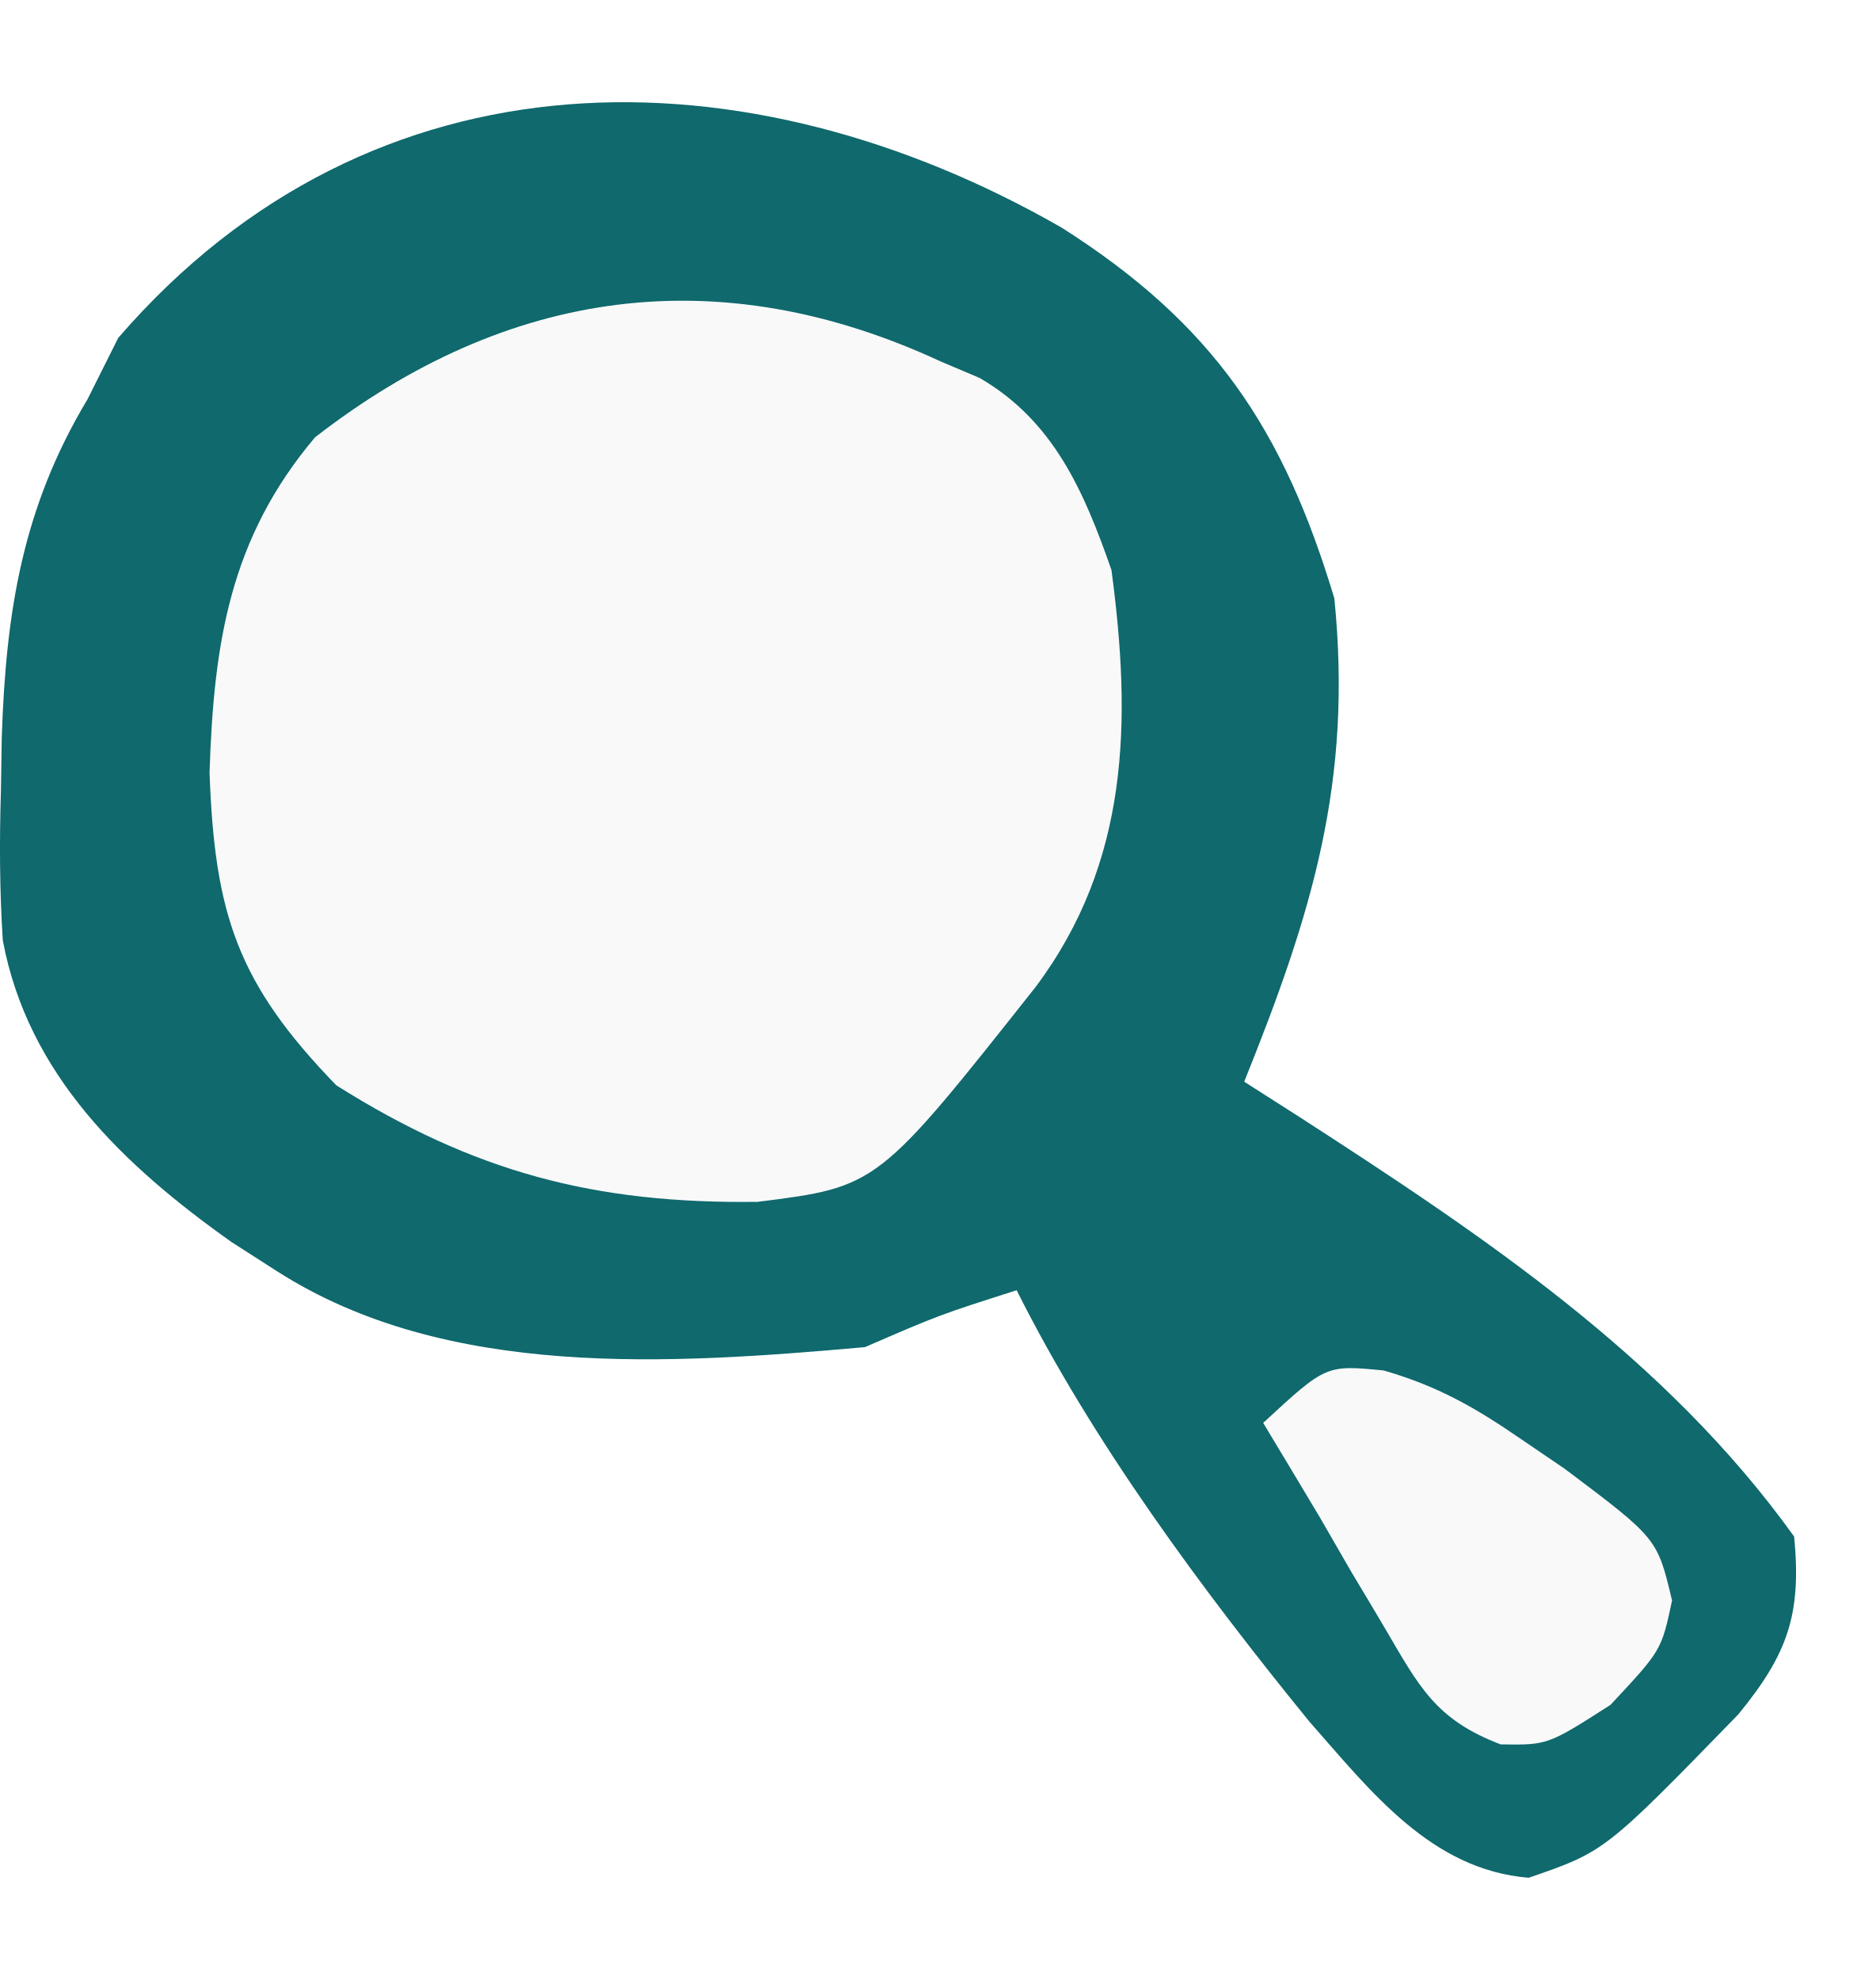
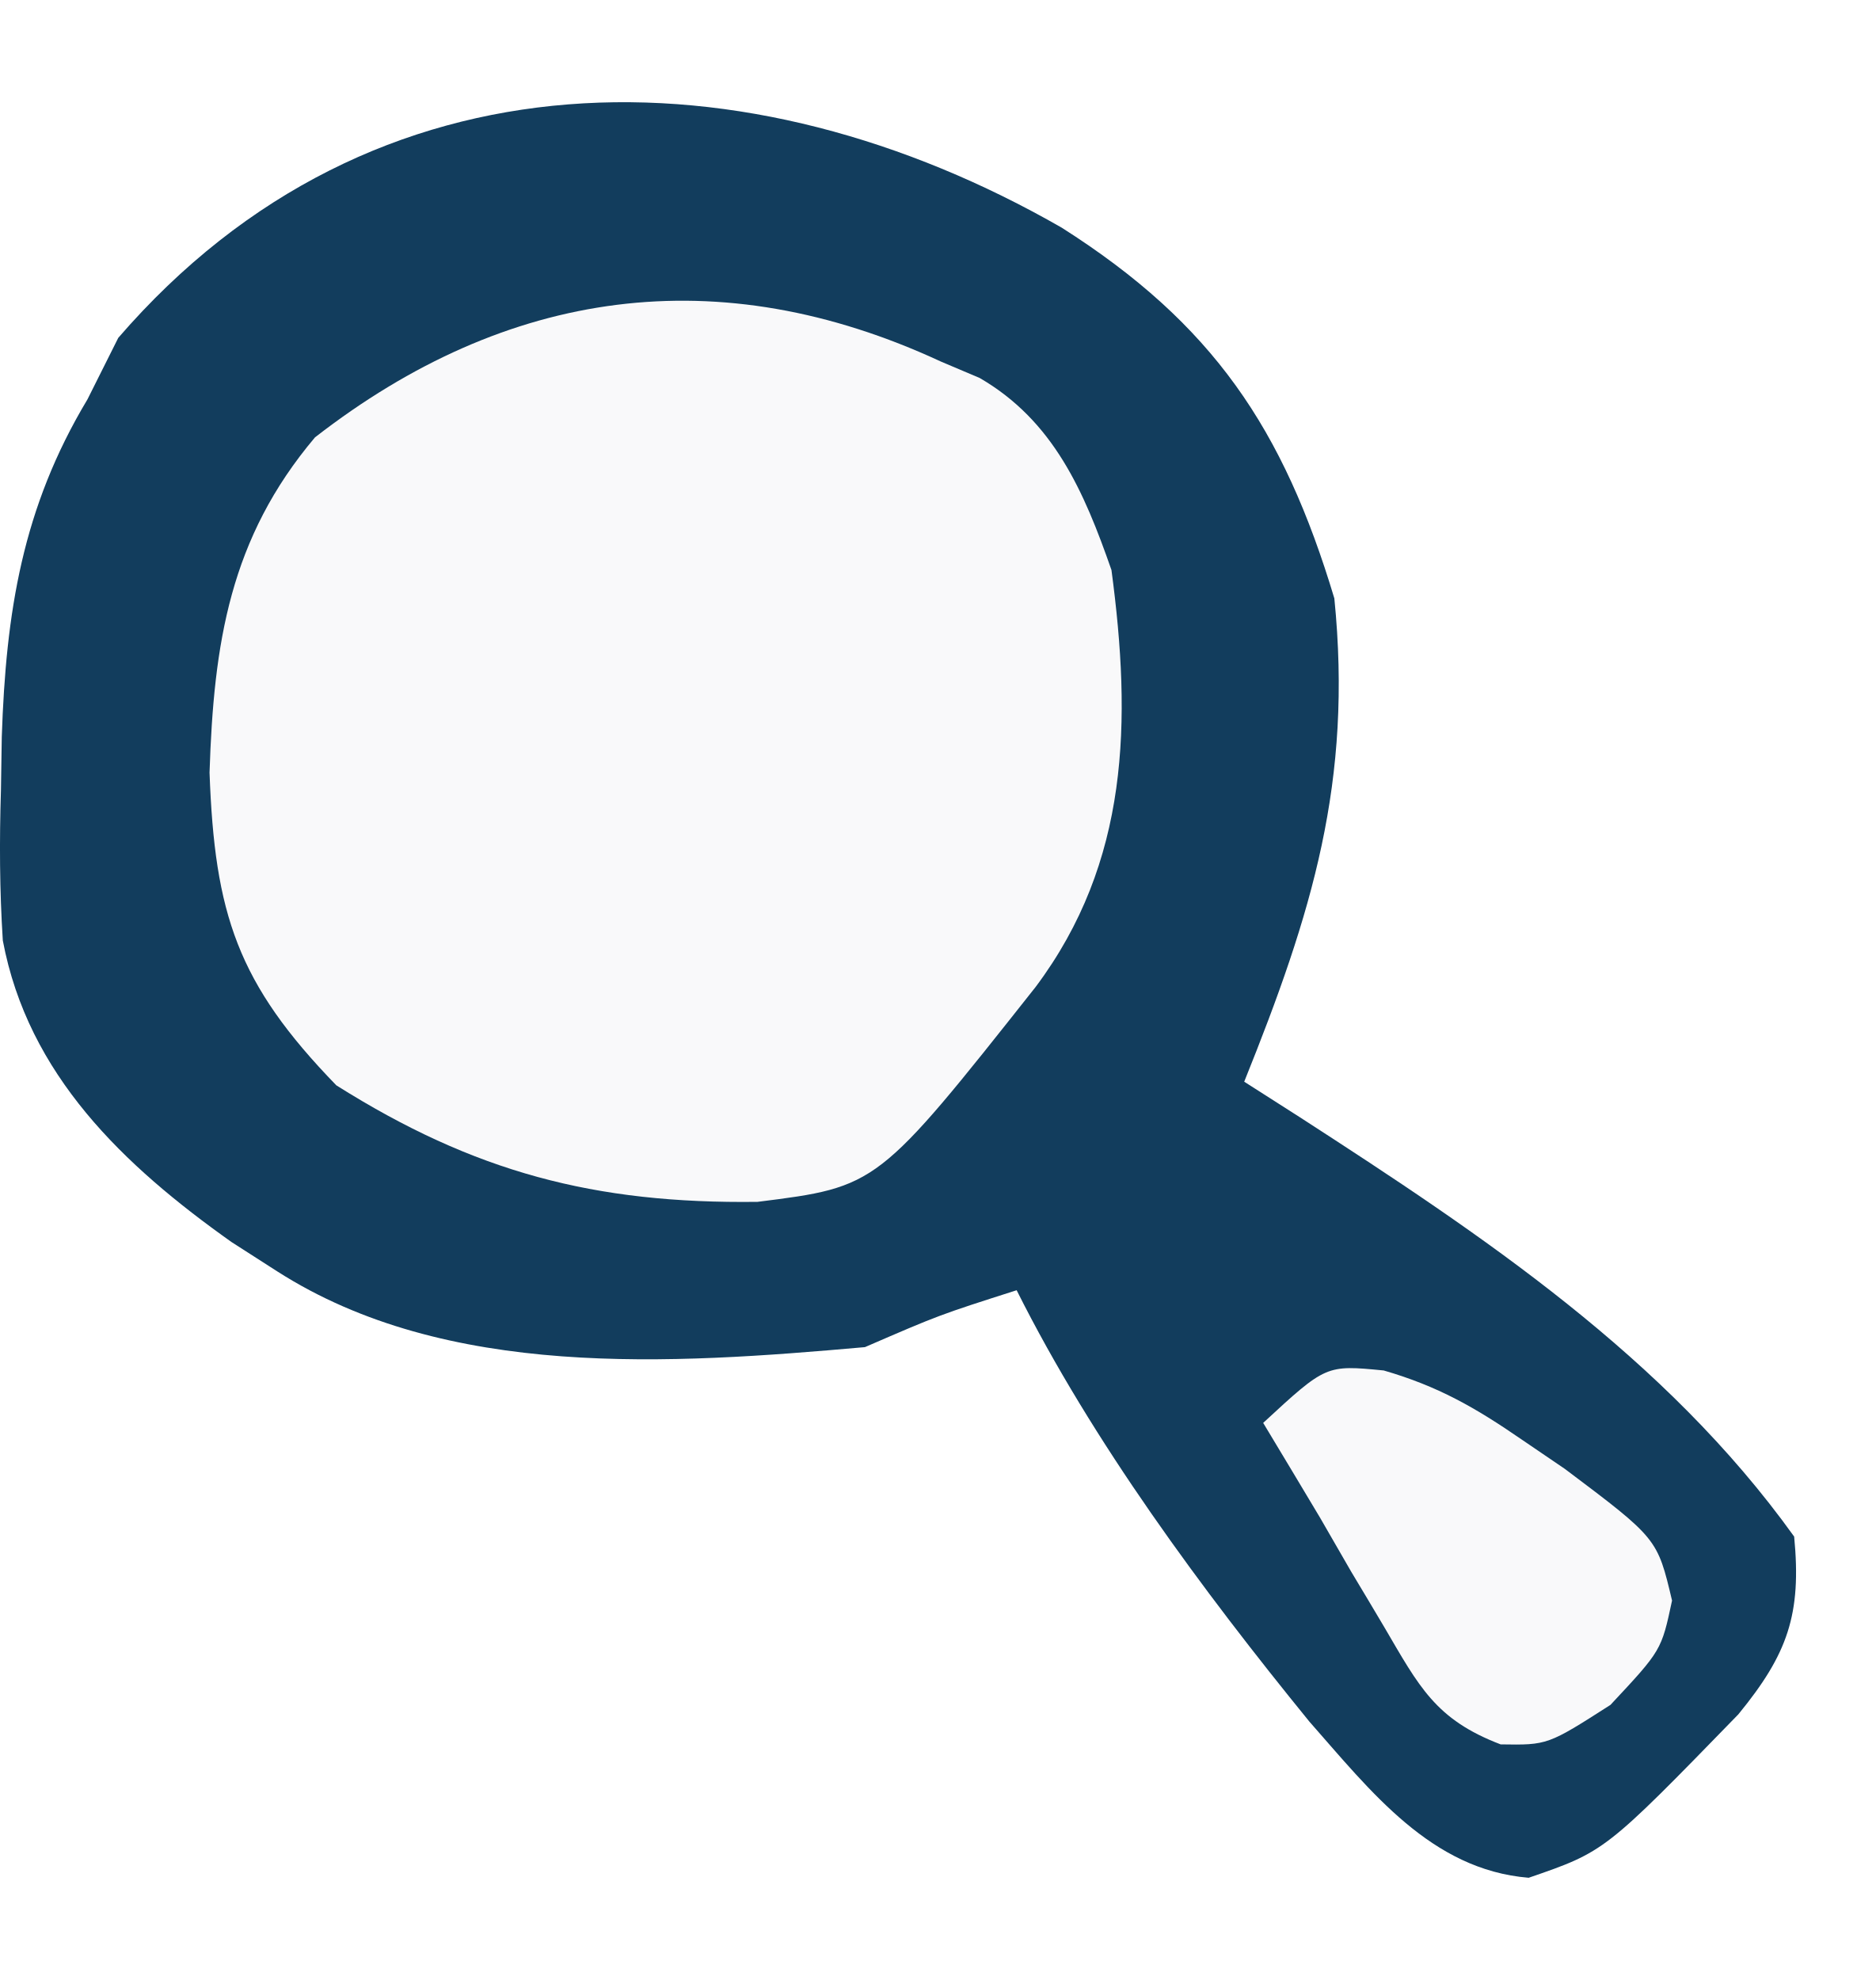
- <svg xmlns="http://www.w3.org/2000/svg" width="18" height="19" viewBox="0 0 18 19" fill="none" version="1.1" id="svg1248">
-   <defs id="defs1252" />
-   <path d="M10.19 2.185C11.642 3.108 12.316 4.112 12.806 5.742C12.982 7.499 12.593 8.761 11.941 10.38C12.117 10.493 12.293 10.605 12.475 10.721C14.23 11.856 15.983 13.022 17.219 14.745C17.291 15.492 17.157 15.872 16.683 16.451C15.403 17.767 15.403 17.767 14.671 18.019C13.734 17.942 13.155 17.188 12.566 16.52C11.54 15.26 10.485 13.836 9.757 12.381C9.015 12.618 9.015 12.618 8.301 12.927C6.438 13.092 4.285 13.24 2.659 12.199C2.442 12.06 2.442 12.06 2.221 11.918C1.188 11.185 0.27 10.317 0.027 9.025C-0.004 8.541 -0.006 8.069 0.009 7.584C0.012 7.415 0.014 7.246 0.017 7.072C0.057 5.873 0.214 4.875 0.839 3.833C0.937 3.638 1.034 3.443 1.135 3.242C3.587 0.404 7.18 0.458 10.19 2.185Z" fill="#008CCC" id="path1242" style="fill:#0f696d;fill-opacity:1" />
-   <path d="M9.029 3.469C9.152 3.521 9.275 3.573 9.402 3.627C10.111 4.038 10.404 4.716 10.667 5.47C10.861 6.923 10.838 8.271 9.939 9.471C8.422 11.388 8.422 11.388 7.27 11.533C5.706 11.553 4.551 11.248 3.228 10.415C2.278 9.437 2.06 8.771 2.011 7.414C2.051 6.171 2.206 5.165 3.023 4.197C4.868 2.764 6.899 2.481 9.029 3.469Z" fill="#F9F9FA" id="path1244" />
-   <path d="M13.28 13.151C13.801 13.302 14.157 13.506 14.603 13.813C14.74 13.907 14.878 14 15.019 14.096C15.906 14.763 15.906 14.763 16.047 15.359C15.945 15.837 15.945 15.837 15.456 16.36C14.853 16.746 14.853 16.746 14.402 16.739C13.774 16.5 13.619 16.183 13.283 15.61C13.18 15.436 13.076 15.262 12.969 15.084C12.87 14.912 12.771 14.741 12.669 14.564C12.487 14.26 12.306 13.957 12.123 13.654C12.726 13.097 12.726 13.097 13.28 13.151Z" fill="#F9F9FA" id="path1246" />
+ <svg xmlns="http://www.w3.org/2000/svg" width="100%" height="100%" viewBox="0 0 18 19" version="1.1" xml:space="preserve" style="fill-rule:evenodd;clip-rule:evenodd;stroke-linejoin:round;stroke-miterlimit:2;">
+   <path id="path1242" d="M10.19,2.185C11.642,3.108 12.316,4.112 12.806,5.742C12.982,7.499 12.593,8.761 11.941,10.38C12.117,10.493 12.293,10.605 12.475,10.721C14.23,11.856 15.983,13.022 17.219,14.745C17.291,15.492 17.157,15.872 16.683,16.451C15.403,17.767 15.403,17.767 14.671,18.019C13.734,17.942 13.155,17.188 12.566,16.52C11.54,15.26 10.485,13.836 9.757,12.381C9.015,12.618 9.015,12.618 8.301,12.927C6.438,13.092 4.285,13.24 2.659,12.199C2.442,12.06 2.442,12.06 2.221,11.918C1.188,11.185 0.27,10.317 0.027,9.025C-0.004,8.541 -0.006,8.069 0.009,7.584C0.012,7.415 0.014,7.246 0.017,7.072C0.057,5.873 0.214,4.875 0.839,3.833C0.937,3.638 1.034,3.443 1.135,3.242C3.587,0.404 7.18,0.458 10.19,2.185Z" style="fill:rgb(18,61,93);fill-rule:nonzero;" />
+   <path id="path1244" d="M9.029,3.469C9.152,3.521 9.275,3.573 9.402,3.627C10.111,4.038 10.404,4.716 10.667,5.47C10.861,6.923 10.838,8.271 9.939,9.471C8.422,11.388 8.422,11.388 7.27,11.533C5.706,11.553 4.551,11.248 3.228,10.415C2.278,9.437 2.06,8.771 2.011,7.414C2.051,6.171 2.206,5.165 3.023,4.197C4.868,2.764 6.899,2.481 9.029,3.469Z" style="fill:rgb(249,249,250);fill-rule:nonzero;" />
+   <path id="path1246" d="M13.28,13.151C13.801,13.302 14.157,13.506 14.603,13.813C14.74,13.907 14.878,14 15.019,14.096C15.906,14.763 15.906,14.763 16.047,15.359C15.945,15.837 15.945,15.837 15.456,16.36C14.853,16.746 14.853,16.746 14.402,16.739C13.775,16.5 13.619,16.183 13.283,15.61C13.18,15.436 13.076,15.262 12.969,15.084C12.87,14.912 12.771,14.741 12.669,14.564C12.487,14.26 12.306,13.957 12.123,13.654C12.726,13.097 12.726,13.097 13.28,13.151Z" style="fill:rgb(249,249,250);fill-rule:nonzero;" />
</svg>
